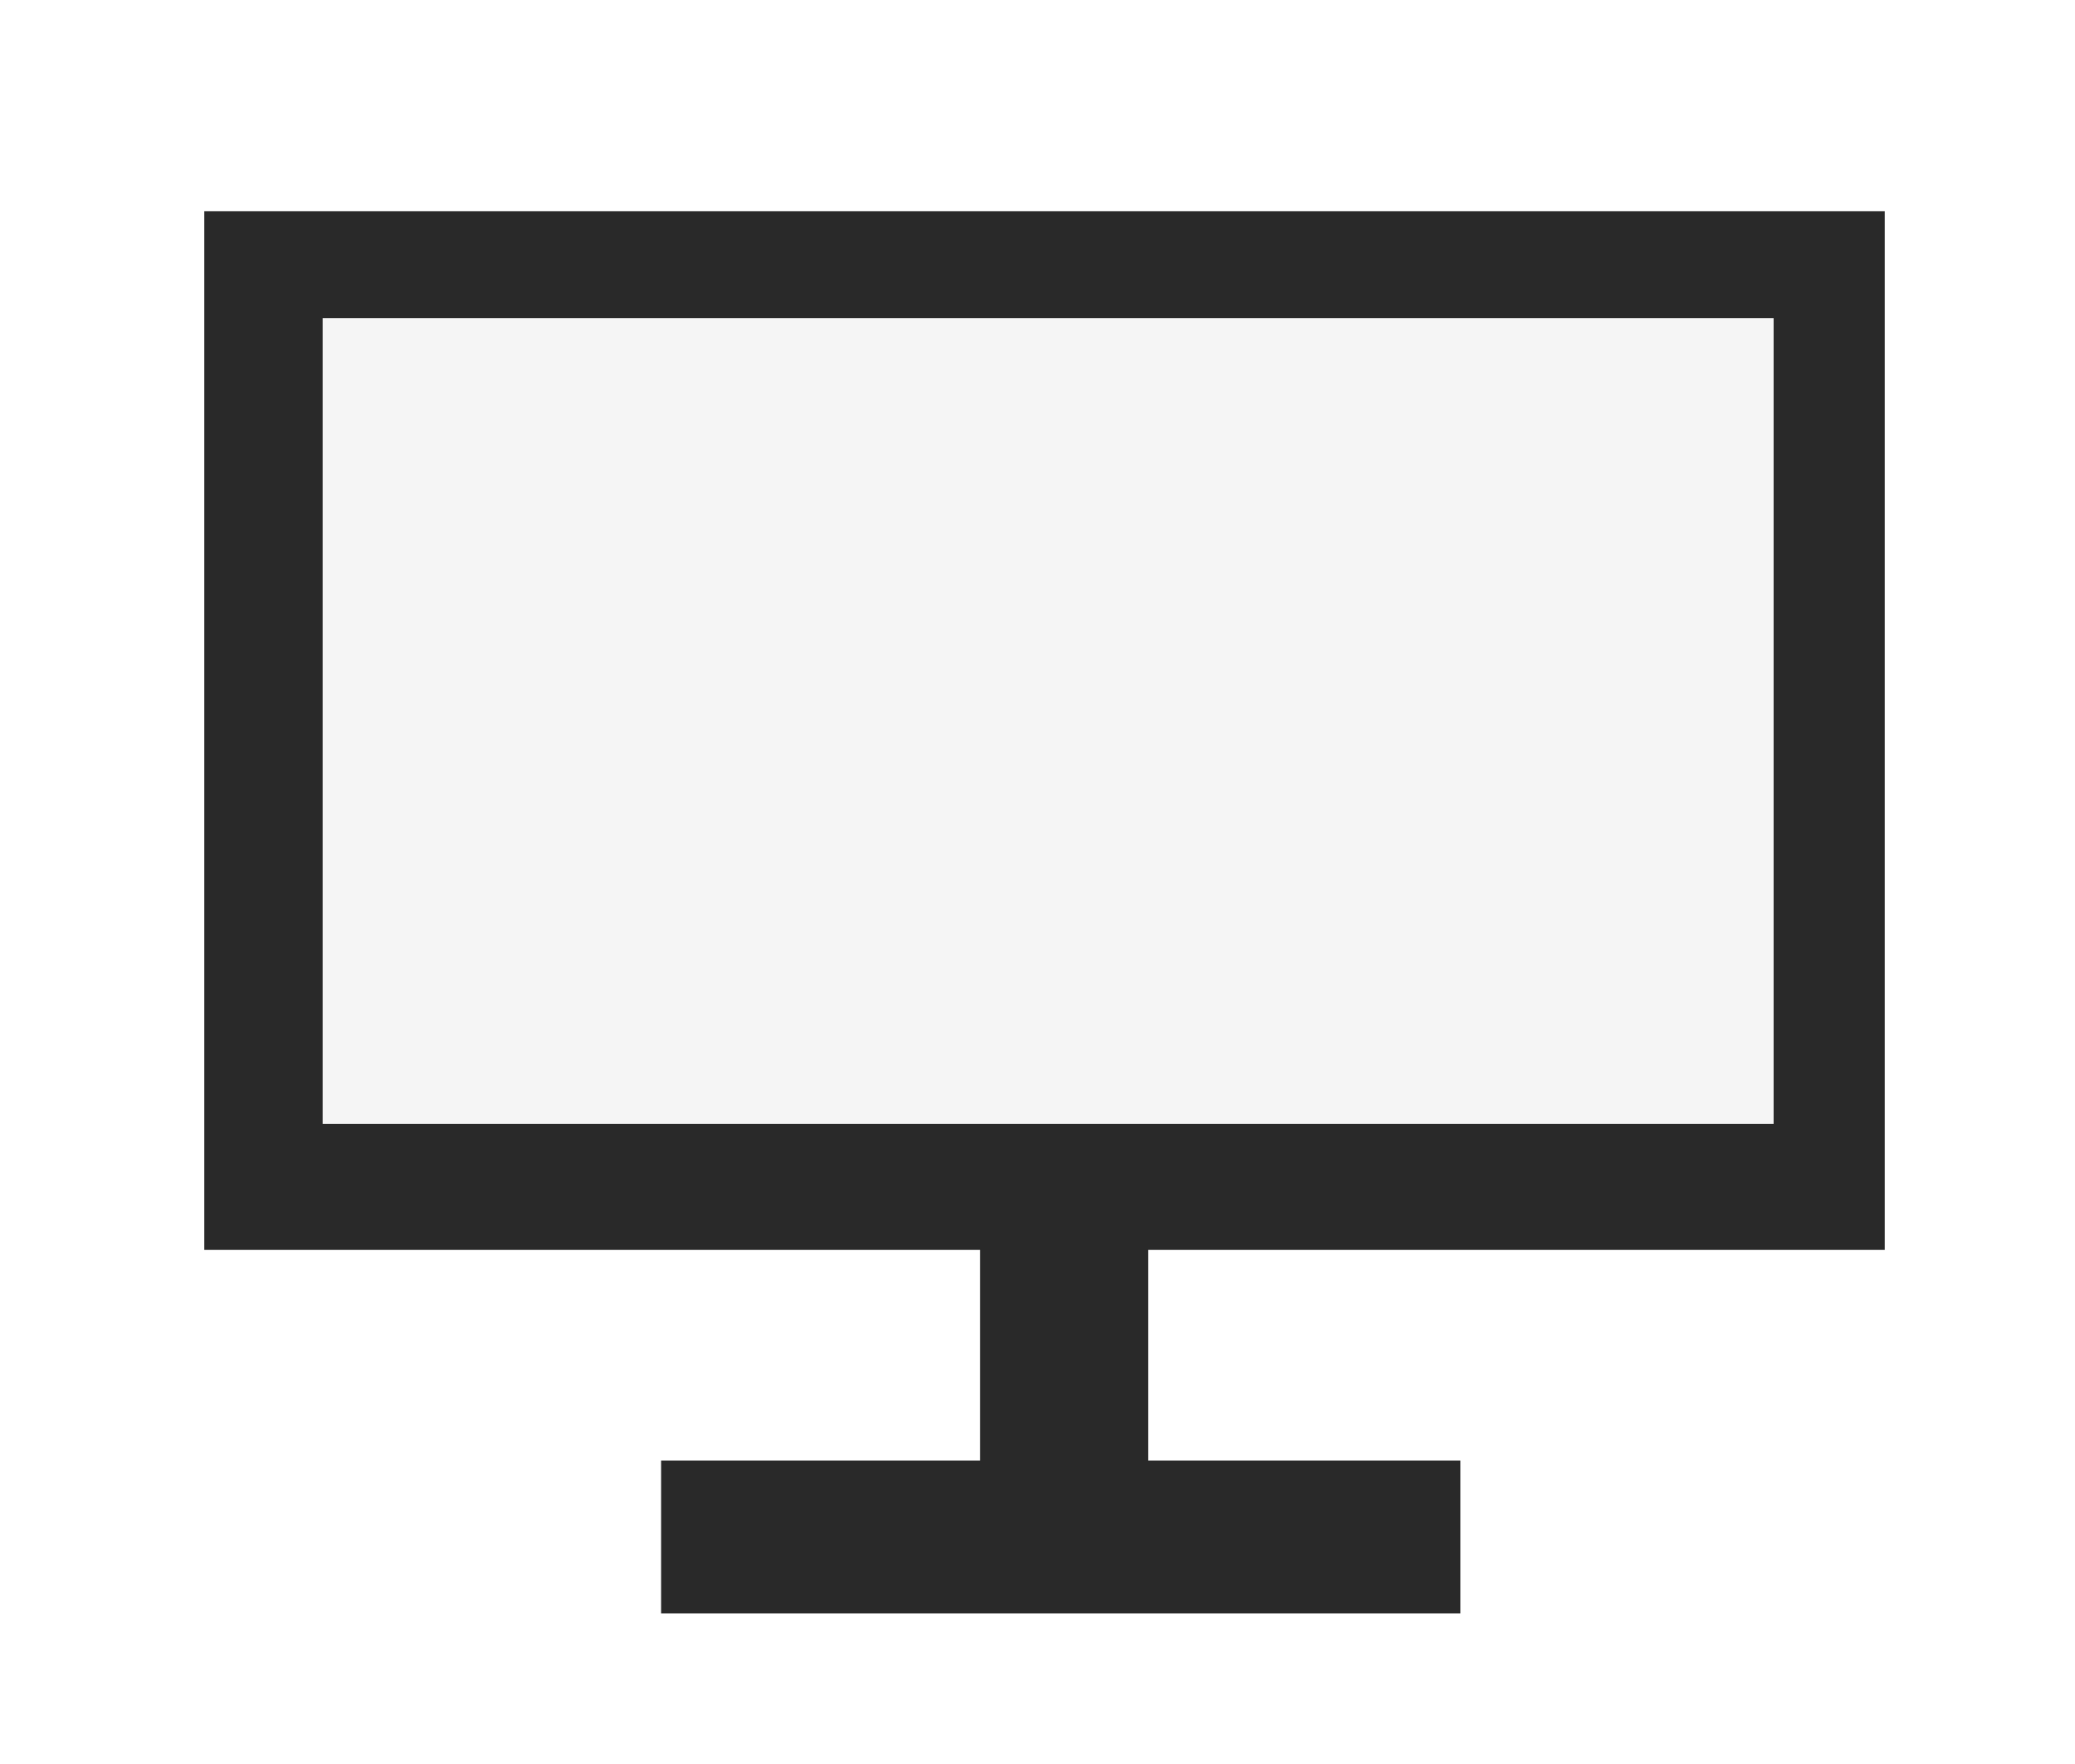
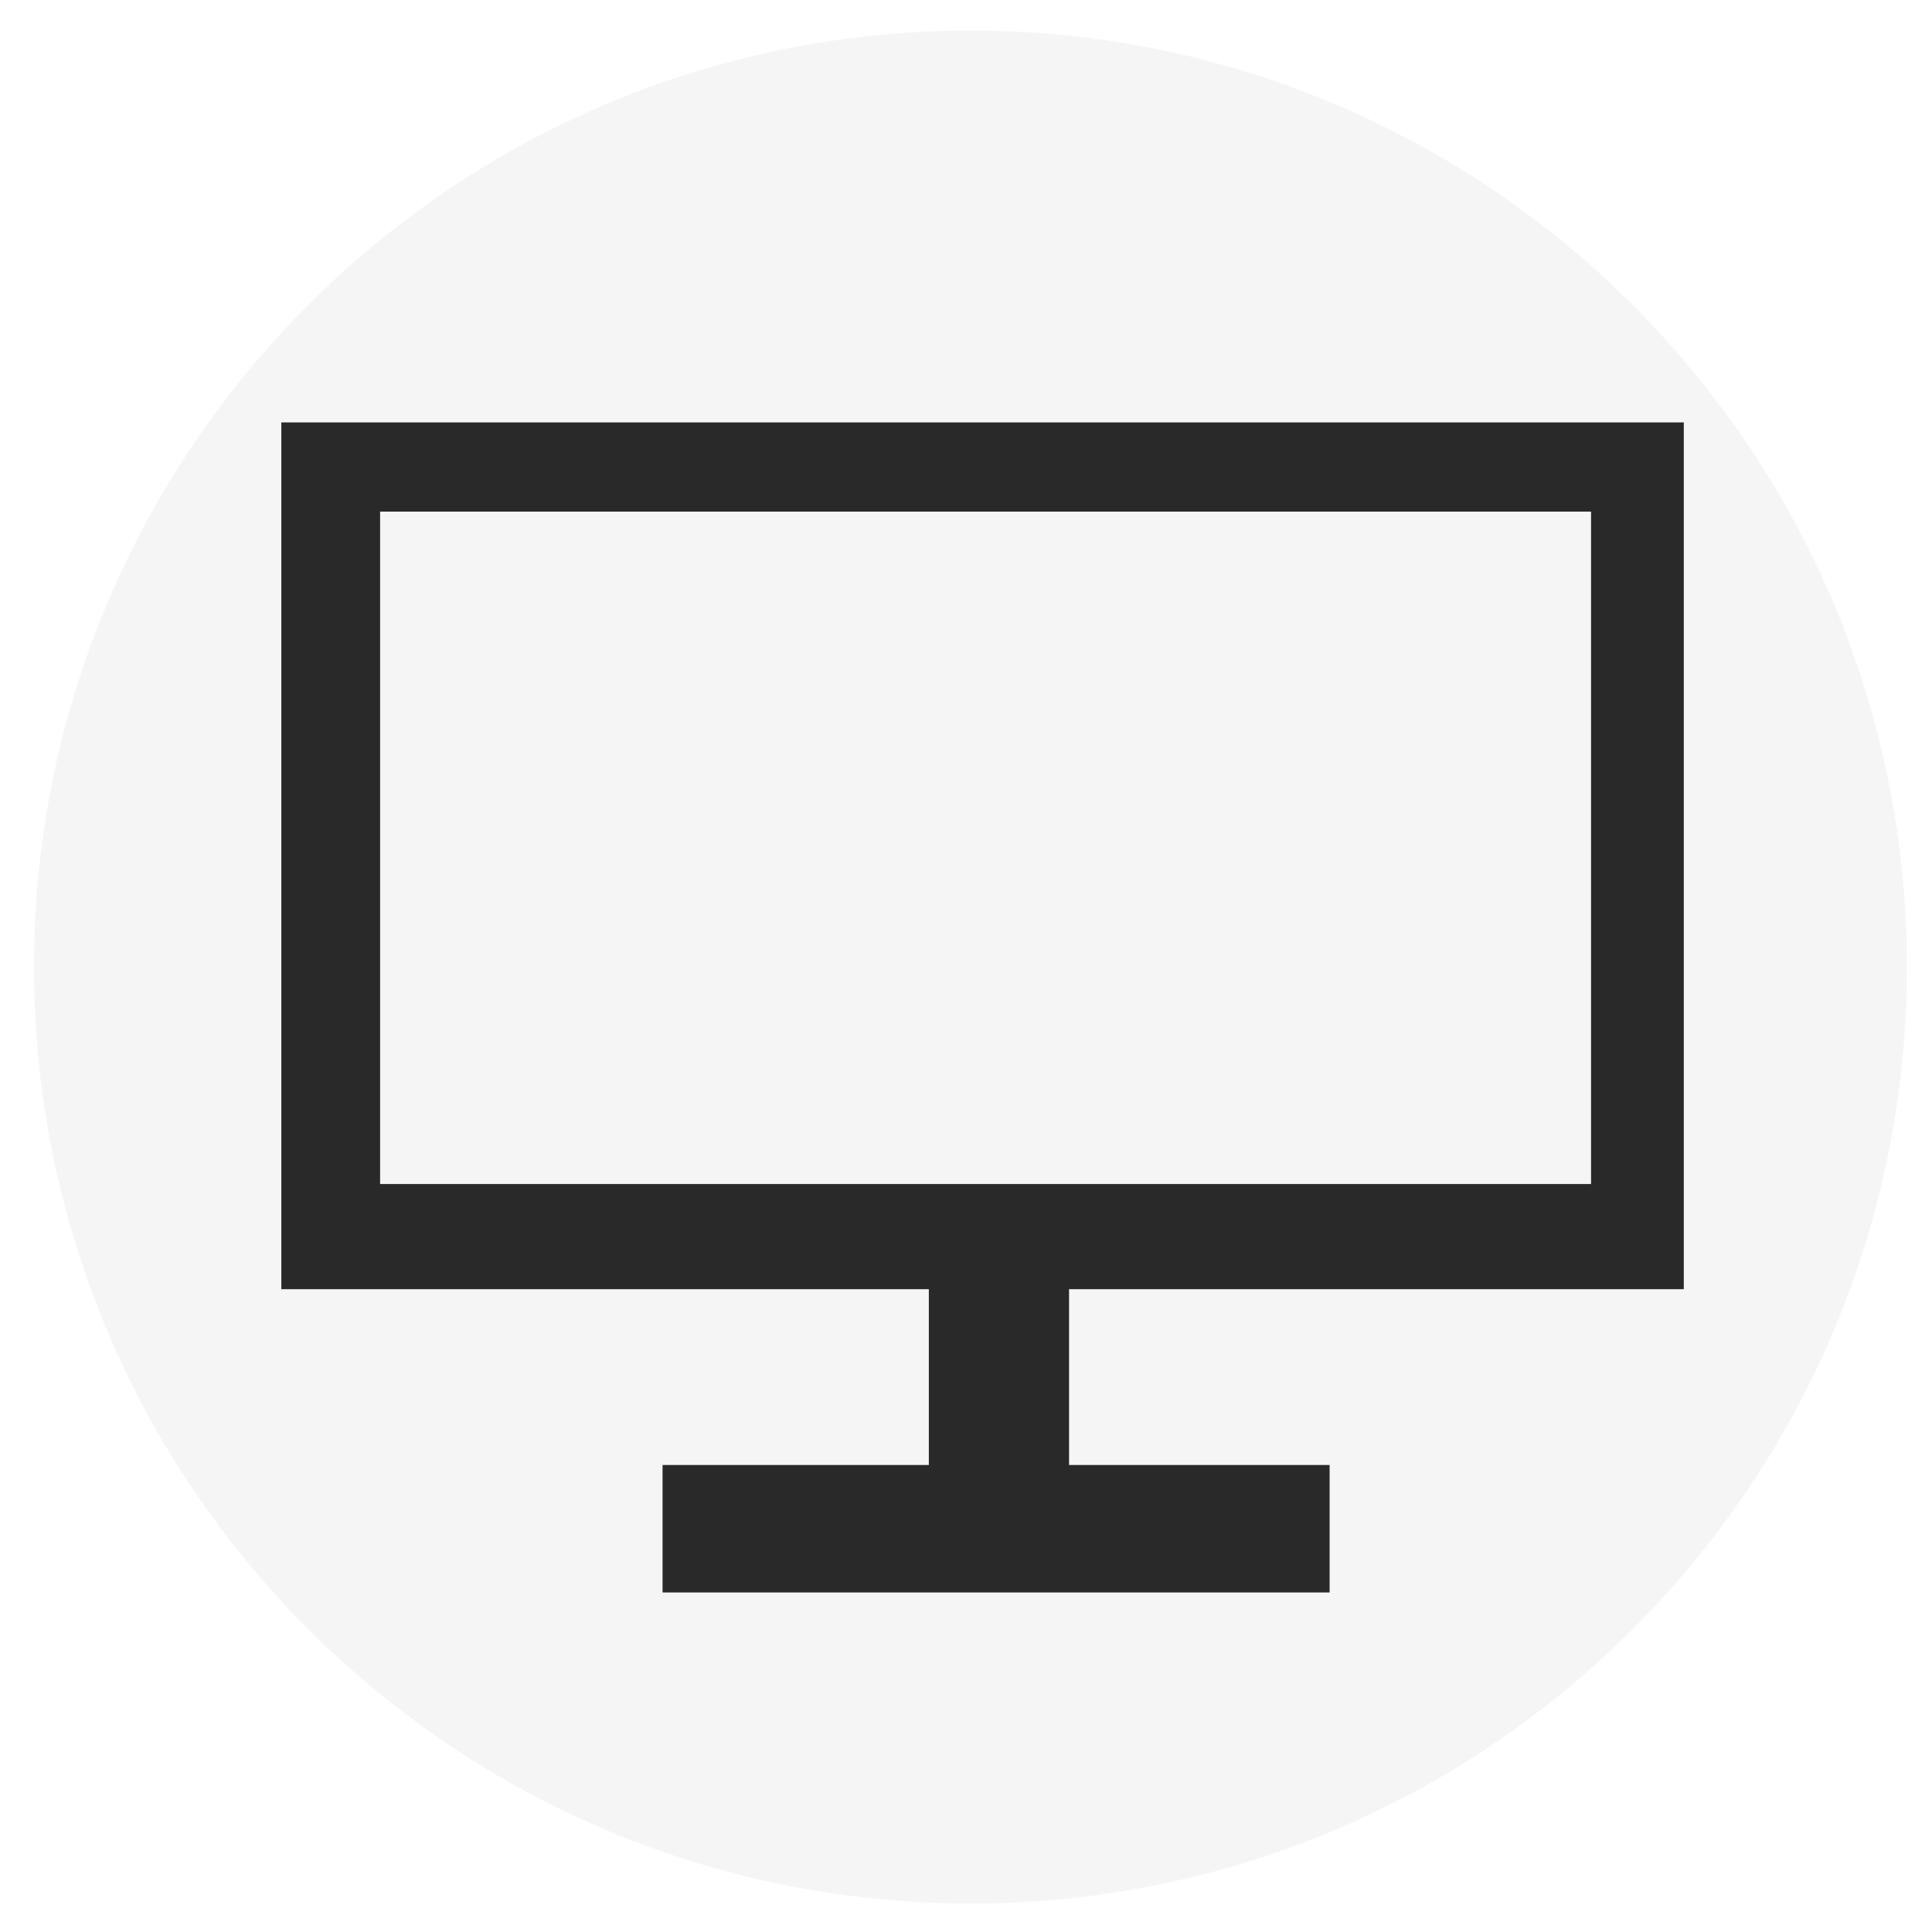
- <svg xmlns="http://www.w3.org/2000/svg" width="100mm" height="85mm" viewBox="0 0 100 85" version="1.1" id="svg1">
+ <svg xmlns="http://www.w3.org/2000/svg" width="125mm" height="125mm" viewBox="0 0 125 125" version="1.1" id="svg1">
  <defs id="defs1" />
-   <g id="layer1">
+   <circle style="fill:#f5f5f5;fill-opacity:1;stroke-width:0.265" id="path1" cx="62.788" cy="62.568" r="60.589" />
+   <g id="layer1" transform="matrix(1.120434,0,0,1.120434,7.171392,15.92842)">
    <rect style="fill:#292929;fill-opacity:1;stroke-width:0.265" id="rect1" width="80.986" height="50.052" x="9.845" y="10.176" />
    <rect style="fill:#f5f5f5;fill-opacity:1;stroke-width:0.265" id="rect2" width="69.926" height="38.827" x="15.549" y="15.328" />
    <rect style="fill:#292929;fill-opacity:1;stroke-width:0.265" id="rect3" width="8.097" height="13.985" x="47.235" y="59.73" />
    <rect style="fill:#292929;fill-opacity:1;stroke-width:0.192" id="rect4" width="38.519" height="7.361" x="31.859" y="70.38" />
  </g>
</svg>
